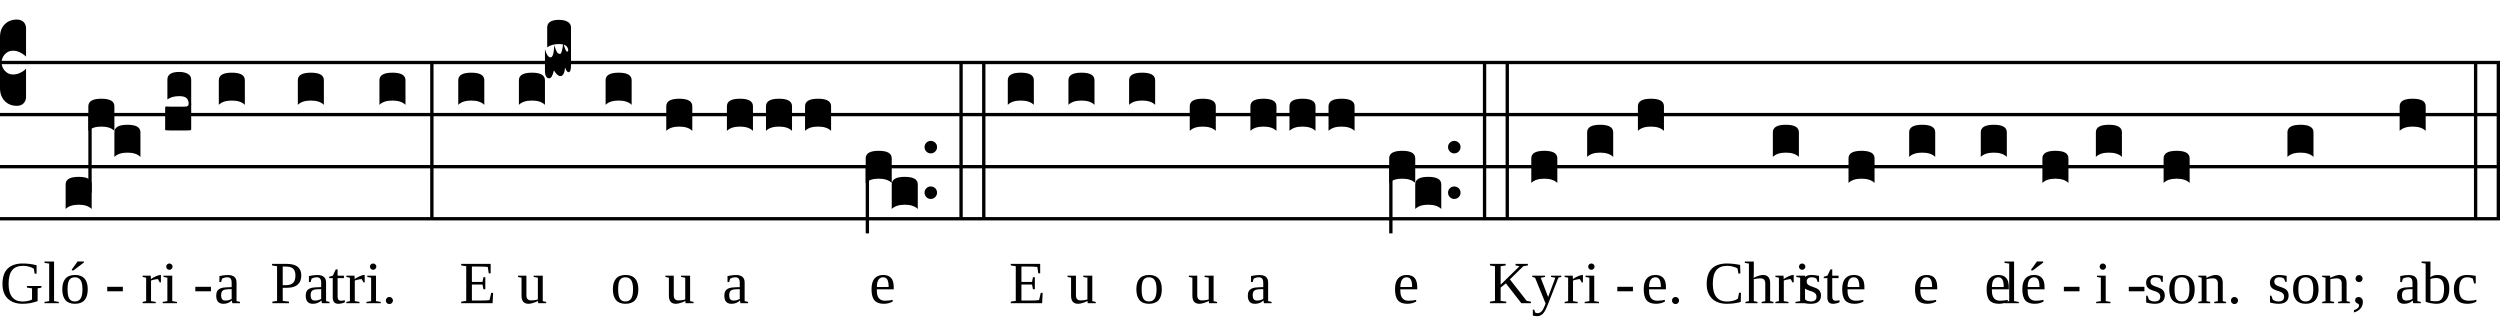
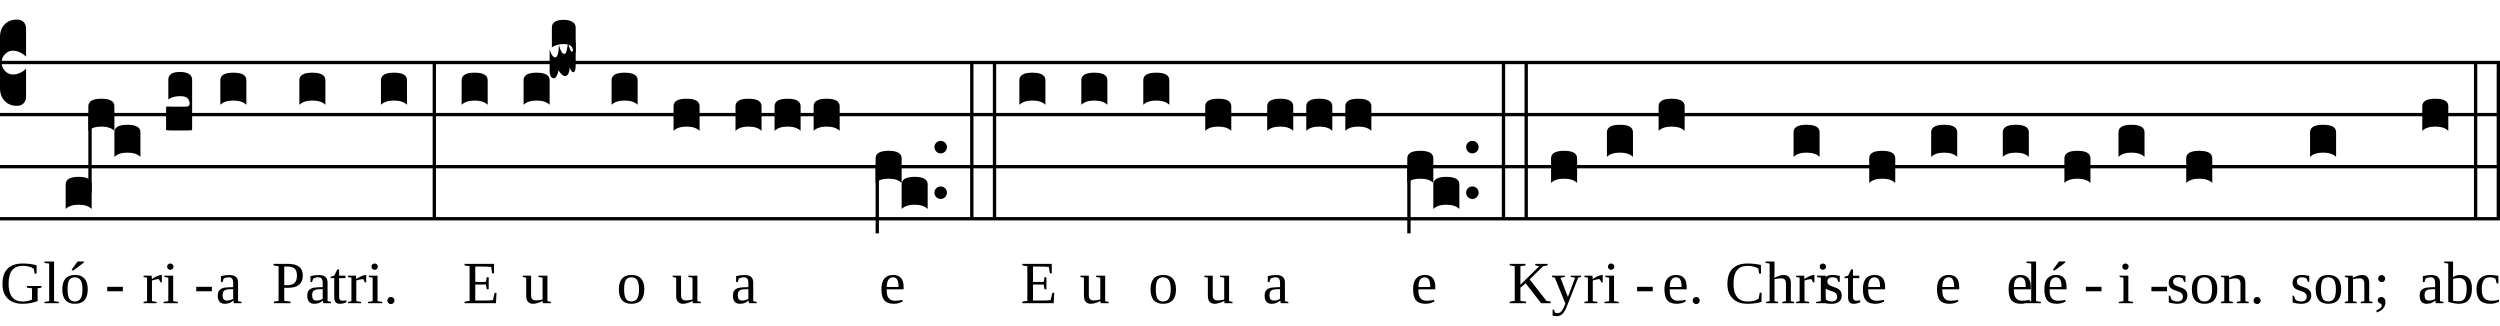
<svg xmlns="http://www.w3.org/2000/svg" xmlns:xlink="http://www.w3.org/1999/xlink" version="1.1" class="Exsurge ChantScore" width="600" height="78.097" viewBox="0 0 600 78.097">
  <g>
    <defs>
      <g id="Mora" class="glyph" transform="scale(0.0625)">
        <path d="M47.478-24c6.957 0 12.793 2.288 17.49 6.883C69.662-12.52 72-6.904 72-.267c0 6.64-2.337 12.352-7.033 17.118C60.27 21.618 54.435 24 47.477 24c-6.26 0-11.748-2.383-16.444-7.15C26.337 12.086 24 6.374 24-.265c0-6.638 2.337-12.255 7.033-16.85C35.73-21.713 41.217-24 47.478-24z">
</path>
      </g>
      <g id="PunctumQuadratum" class="glyph" transform="scale(0.0625)">
        <path d="M0-60.906c33.333 0 50 9.635 50 28.906v94.53C39.062 51.595 22.396 46.126 0 46.126s-39.063 5.47-50 16.406V-32c0-19.27 16.667-28.906 50-28.906z">
</path>
      </g>
      <g id="PodatusLowerShort" class="glyph" transform="scale(0.0625)">
        <path d="M-4.688-30.28c22.396 0 34.636-.262 36.72-.782 5.728-1.563 8.593-5.21 8.593-10.938H50v97.656c0 2.604-1.302 4.167-3.906 4.688-5.21.52-21.355.78-48.438.78-23.958 0-38.54-.26-43.75-.78-2.604 0-3.906-1.302-3.906-3.906v-82.032c0-3.646 1.302-5.468 3.906-5.468h2.344c2.604.52 15.625.78 39.063.78z">
</path>
      </g>
      <g id="PodatusUpperShort" class="glyph" transform="scale(0.0625)">
        <path d="M-46.094-63.78c13.542 0 24.61 2.473 33.203 7.42C-4.298-51.41 0-43.99 0-34.093V62h-9.375c0-10.938-2.604-19.14-7.812-24.61-5.21-5.468-14.844-8.203-28.907-8.202-18.23 0-33.333 4.166-45.312 12.5v-75.782c0-19.79 15.104-29.687 45.312-29.687z">
</path>
      </g>
      <g id="Quilisma" class="glyph" transform="scale(0.0625)">
        <path d="M-50 34.938V-51c5.73 20.833 13.02 31.25 21.875 31.25 7.813 0 12.5-15.625 14.063-46.875 3.645 12.5 6.9 21.224 9.765 26.172s6.9 7.422 12.11 7.422c5.208 0 9.374-14.324 12.5-42.97 5.73 22.917 10.677 34.375 14.843 34.375 5.73 0 10.677-15.885 14.844-47.656v100c0 17.707-3.125 26.56-9.375 26.56-4.688 0-9.115-5.988-13.28-17.968-2.085 21.875-8.074 32.813-17.97 32.813-7.813 0-16.146-7.292-25-21.875-4.688 20.312-10.677 30.47-17.97 30.47-5.207 0-9.244-2.605-12.108-7.814C-48.568 47.698-50 41.708-50 34.938z">
</path>
      </g>
      <g id="DoClef" class="glyph" transform="scale(0.0625)">
        <path d="M0 98.406V-97.688C0-118 5.99-134.275 17.97-146.516c11.978-12.24 27.603-18.36 46.874-18.36 10.937 0 19.53 3.126 25.78 9.376s9.376 14.583 9.376 25v107.813l-6.25-5.47c-4.167-3.645-10.287-7.42-18.36-11.327-8.072-3.907-16.796-5.86-26.17-5.86-11.46 0-21.486 4.427-30.08 13.282-8.593 8.854-12.89 19.53-12.89 32.03s4.297 23.308 12.89 32.423c8.594 9.115 18.62 13.672 30.08 13.672 9.374 0 18.098-1.822 26.17-5.468 8.073-3.646 14.193-7.292 18.36-10.938l6.25-6.25V132c0 9.896-3.125 18.1-9.375 24.61-6.25 6.51-14.844 9.765-25.78 9.765-19.272 0-34.897-6.25-46.876-18.75C5.99 135.125 0 118.72 0 98.405z">
</path>
      </g>
      <style>svg.Exsurge .supertitle{fill:#000;font-family:Fake-{};font-size:18.667px;font-kerning:normal}svg.Exsurge .title{fill:#000;font-family:Fake-{};font-size:24px;font-kerning:normal}svg.Exsurge .subtitle{fill:#000;font-family:Fake-{};font-size:16px;font-kerning:normal}svg.Exsurge .textLeftRight{fill:#000;font-family:Fake-{};font-size:14.4px;font-kerning:normal}svg.Exsurge .annotation{fill:#000;font-family:Fake-{};font-size:10.667px;font-kerning:normal}svg.Exsurge .dropCap{fill:#000;font-family:Fake-{};font-size:64px;font-kerning:normal}svg.Exsurge .aboveLinesText{fill:#000;font-family:Fake-{};font-size:16px;font-kerning:normal}svg.Exsurge .choralSign{fill:#000;font-family:Fake-{};font-size:9.375px;font-kerning:normal}svg.Exsurge .lyric{fill:#000;font-family:Fake-{};font-size:14.4px;font-kerning:normal}svg.Exsurge .translation{fill:#000;font-family:Fake-{};font-size:12px;font-kerning:normal}</style>
    </defs>
    <g class="Titles">
</g>
    <g class="chantLine" transform="translate(0,58.75)" element-index="0">
      <g class="staffLines">
        <line x1="0" y1="-43.75" x2="600" y2="-43.75" stroke="#000" stroke-width="0.8" class="staffLine">
</line>
        <line x1="0" y1="-31.25" x2="600" y2="-31.25" stroke="#000" stroke-width="0.8" class="staffLine">
</line>
        <line x1="0" y1="-18.75" x2="600" y2="-18.75" stroke="#000" stroke-width="0.8" class="staffLine">
</line>
        <line x1="0" y1="-6.25" x2="600" y2="-6.25" stroke="#000" stroke-width="0.8" class="staffLine">
</line>
      </g>
      <g class="ChantNotationElement DoClef" transform="translate(0,0)">
        <use xlink:href="#DoClef" class="" source-index="1" element-index="-1" x="0" y="-43.75">
</use>
      </g>
      <g class="ChantNotationElement Torculus" transform="translate(15.7534,0)">
        <text source-index="5" x="-15.753" y="14.019" class="lyric" text-anchor="start" style="">
          <tspan source-index="0" style="">Gló</tspan>
          <tspan source-index="0" style="">-</tspan>
        </text>
        <use xlink:href="#PunctumQuadratum" class=" note" source-index="9" element-index="0" id="note-1" x="3.125" y="-12.5">
</use>
        <rect x="5.45" y="-31.25" width="0.8" height="18.75" fill="#000" class="neumeLine">
</rect>
        <use xlink:href="#PunctumQuadratum" class=" note" source-index="10" element-index="1" id="note-2" x="8.575" y="-31.25">
</use>
        <use xlink:href="#PunctumQuadratum" class=" note" source-index="11" element-index="2" id="note-3" x="14.825" y="-25">
</use>
      </g>
-       <g class="ChantNotationElement Podatus" transform="translate(39.63703,0)">
+       <g class="ChantNotationElement Podatus" transform="translate(39.86038,0)">
        <text source-index="13" x="-5.688" y="14.019" class="lyric" text-anchor="start" style="">
          <tspan source-index="0" style="">ri</tspan>
          <tspan source-index="0" style="">-</tspan>
        </text>
        <use xlink:href="#PodatusLowerShort" class=" note" source-index="16" element-index="3" id="note-4" x="3.125" y="-31.25">
</use>
        <use xlink:href="#PodatusUpperShort" class=" note" source-index="17" element-index="4" id="note-5" x="6.25" y="-37.5">
</use>
      </g>
-       <g class="ChantNotationElement Punctum" transform="translate(52.51557,0)">
+       <g class="ChantNotationElement Punctum" transform="translate(52.87966,0)">
        <text source-index="19" x="-1.123" y="14.019" class="lyric" text-anchor="start" style="">
          <tspan source-index="0" style="">a</tspan>
        </text>
        <use xlink:href="#PunctumQuadratum" class=" note" source-index="21" element-index="5" id="note-6" x="3.125" y="-37.5">
</use>
      </g>
-       <g class="ChantNotationElement Punctum" transform="translate(71.48037,0)">
+       <g class="ChantNotationElement Punctum" transform="translate(71.84446,0)">
        <text source-index="24" x="-6.609" y="14.019" class="lyric" text-anchor="start" style="">
          <tspan source-index="0" style="">Pa</tspan>
        </text>
        <use xlink:href="#PunctumQuadratum" class=" note" source-index="27" element-index="6" id="note-7" x="3.125" y="-37.5">
</use>
      </g>
-       <g class="ChantNotationElement Punctum" transform="translate(91.06437,0)">
+       <g class="ChantNotationElement Punctum" transform="translate(91.42846,0)">
        <text source-index="29" x="-12.211" y="14.019" class="lyric" text-anchor="start" style="">
          <tspan source-index="0" style="">tri.</tspan>
        </text>
        <use xlink:href="#PunctumQuadratum" class=" note" source-index="34" element-index="7" id="note-8" x="3.125" y="-37.5">
</use>
      </g>
-       <g class="ChantNotationElement FullBar" transform="translate(103.248,0)">
+       <g class="ChantNotationElement FullBar" transform="translate(103.8354,0)">
        <rect x="0" y="-43.75" width="0.8" height="37.5" fill="#000" class="dividerLine" source-index="38" element-index="8" source="[object Object]">
</rect>
      </g>
-       <g class="ChantNotationElement Punctum" transform="translate(109.9816,0)">
+       <g class="ChantNotationElement Punctum" transform="translate(110.7924,0)">
        <text source-index="45" x="0.288" y="14.019" class="lyric" text-anchor="start" style="">
          <tspan source-index="0" style="">E</tspan>
        </text>
        <use xlink:href="#PunctumQuadratum" class=" note" source-index="47" element-index="9" id="note-9" x="3.125" y="-37.5">
</use>
      </g>
-       <g class="ChantNotationElement Punctum" transform="translate(124.5387,0)">
+       <g class="ChantNotationElement Punctum" transform="translate(125.6622,0)">
        <text source-index="50" x="-0.403" y="14.019" class="lyric" text-anchor="start" style="">
          <tspan source-index="0" style="">u</tspan>
        </text>
        <use xlink:href="#PunctumQuadratum" class=" note" source-index="52" element-index="10" id="note-10" x="3.125" y="-37.5">
</use>
      </g>
-       <g class="ChantNotationElement Podatus" transform="translate(130.7887,0)">
+       <g class="ChantNotationElement Podatus" transform="translate(131.9122,0)">
        <use xlink:href="#Quilisma" class=" note" source-index="54" element-index="11" id="note-11" x="3.125" y="-43.75">
</use>
        <use xlink:href="#PodatusUpperShort" class=" note" source-index="56" element-index="12" id="note-12" x="6.25" y="-50">
</use>
      </g>
-       <g class="ChantNotationElement Punctum" transform="translate(145.3458,0)">
+       <g class="ChantNotationElement Punctum" transform="translate(146.782,0)">
        <text source-index="59" x="1.195" y="14.019" class="lyric" text-anchor="start" style="">
          <tspan source-index="0" style="">o</tspan>
        </text>
        <use xlink:href="#PunctumQuadratum" class=" note" source-index="61" element-index="13" id="note-13" x="3.125" y="-37.5">
</use>
      </g>
-       <g class="ChantNotationElement Punctum" transform="translate(159.9029,0)">
+       <g class="ChantNotationElement Punctum" transform="translate(161.6517,0)">
        <text source-index="64" x="-0.403" y="14.019" class="lyric" text-anchor="start" style="">
          <tspan source-index="0" style="">u</tspan>
        </text>
        <use xlink:href="#PunctumQuadratum" class=" note" source-index="66" element-index="14" id="note-14" x="3.125" y="-31.25">
</use>
      </g>
-       <g class="ChantNotationElement Tristropha" transform="translate(174.46,0)">
+       <g class="ChantNotationElement Tristropha" transform="translate(176.5215,0)">
        <text source-index="69" x="-1.123" y="14.019" class="lyric" text-anchor="start" style="">
          <tspan source-index="0" style="">a</tspan>
        </text>
        <use xlink:href="#PunctumQuadratum" class=" note" source-index="71" element-index="15" id="note-15" x="3.125" y="-31.25">
</use>
        <use xlink:href="#PunctumQuadratum" class=" note" source-index="72" element-index="16" id="note-16" x="12.5" y="-31.25">
</use>
        <use xlink:href="#PunctumQuadratum" class=" note" source-index="73" element-index="17" id="note-17" x="21.875" y="-31.25">
</use>
      </g>
-       <g class="ChantNotationElement Clivis" transform="translate(207.7671,0)">
+       <g class="ChantNotationElement Clivis" transform="translate(210.1413,0)">
        <text source-index="76" x="0.835" y="14.019" class="lyric" text-anchor="start" style="">
          <tspan source-index="0" style="">e</tspan>
        </text>
        <rect x="0" y="-18.75" width="0.8" height="16.007" fill="#000" class="neumeLine">
</rect>
        <use xlink:href="#PunctumQuadratum" class=" note" source-index="83" element-index="18" id="note-18" x="3.125" y="-18.75">
</use>
        <use xlink:href="#PunctumQuadratum" class=" note" source-index="84" element-index="19" id="note-19" x="9.375" y="-12.5">
</use>
        <use xlink:href="#Mora" class="" x="12.625" y="-23.438">
</use>
        <use xlink:href="#Mora" class="" x="12.625" y="-12.5">
</use>
      </g>
-       <g class="ChantNotationElement DoubleBar" transform="translate(230.2561,0)">
+       <g class="ChantNotationElement DoubleBar" transform="translate(232.8322,0)">
        <rect x="0" y="-43.75" width="0.8" height="37.5" fill="#000" class="dividerLine" source-index="90" element-index="20" source="[object Object]">
</rect>
        <rect x="5.45" y="-43.75" width="0.8" height="37.5" fill="#000" class="dividerLine" source-index="90" element-index="20" source="[object Object]">
</rect>
      </g>
-       <g class="ChantNotationElement Punctum" transform="translate(241.8701,0)">
+       <g class="ChantNotationElement Punctum" transform="translate(244.6481,0)">
        <text source-index="98" x="0.288" y="14.019" class="lyric" text-anchor="start" style="">
          <tspan source-index="0" style="">E</tspan>
        </text>
        <use xlink:href="#PunctumQuadratum" class=" note" source-index="100" element-index="21" id="note-20" x="3.125" y="-37.5">
</use>
      </g>
-       <g class="ChantNotationElement Punctum" transform="translate(256.4271,0)">
+       <g class="ChantNotationElement Punctum" transform="translate(259.5179,0)">
        <text source-index="103" x="-0.403" y="14.019" class="lyric" text-anchor="start" style="">
          <tspan source-index="0" style="">u</tspan>
        </text>
        <use xlink:href="#PunctumQuadratum" class=" note" source-index="105" element-index="22" id="note-21" x="3.125" y="-37.5">
</use>
      </g>
-       <g class="ChantNotationElement Punctum" transform="translate(270.9842,0)">
+       <g class="ChantNotationElement Punctum" transform="translate(274.3876,0)">
        <text source-index="108" x="1.195" y="14.019" class="lyric" text-anchor="start" style="">
          <tspan source-index="0" style="">o</tspan>
        </text>
        <use xlink:href="#PunctumQuadratum" class=" note" source-index="110" element-index="23" id="note-22" x="3.125" y="-37.5">
</use>
      </g>
-       <g class="ChantNotationElement Punctum" transform="translate(285.5413,0)">
+       <g class="ChantNotationElement Punctum" transform="translate(289.2574,0)">
        <text source-index="113" x="-0.403" y="14.019" class="lyric" text-anchor="start" style="">
          <tspan source-index="0" style="">u</tspan>
        </text>
        <use xlink:href="#PunctumQuadratum" class=" note" source-index="115" element-index="24" id="note-23" x="3.125" y="-31.25">
</use>
      </g>
-       <g class="ChantNotationElement Tristropha" transform="translate(300.0984,0)">
+       <g class="ChantNotationElement Tristropha" transform="translate(304.1272,0)">
        <text source-index="118" x="-1.123" y="14.019" class="lyric" text-anchor="start" style="">
          <tspan source-index="0" style="">a</tspan>
        </text>
        <use xlink:href="#PunctumQuadratum" class=" note" source-index="120" element-index="25" id="note-24" x="3.125" y="-31.25">
</use>
        <use xlink:href="#PunctumQuadratum" class=" note" source-index="121" element-index="26" id="note-25" x="12.5" y="-31.25">
</use>
        <use xlink:href="#PunctumQuadratum" class=" note" source-index="122" element-index="27" id="note-26" x="21.875" y="-31.25">
</use>
      </g>
-       <g class="ChantNotationElement Clivis" transform="translate(333.4055,0)">
+       <g class="ChantNotationElement Clivis" transform="translate(337.747,0)">
        <text source-index="125" x="0.835" y="14.019" class="lyric" text-anchor="start" style="">
          <tspan source-index="0" style="">e</tspan>
        </text>
        <rect x="0" y="-18.75" width="0.8" height="16.007" fill="#000" class="neumeLine">
</rect>
        <use xlink:href="#PunctumQuadratum" class=" note" source-index="127" element-index="28" id="note-27" x="3.125" y="-18.75">
</use>
        <use xlink:href="#PunctumQuadratum" class=" note" source-index="128" element-index="29" id="note-28" x="9.375" y="-12.5">
</use>
        <use xlink:href="#Mora" class="" x="12.625" y="-23.438">
</use>
        <use xlink:href="#Mora" class="" x="12.625" y="-12.5">
</use>
      </g>
-       <g class="ChantNotationElement DoubleBar" transform="translate(355.8945,0)">
+       <g class="ChantNotationElement DoubleBar" transform="translate(360.4379,0)">
        <rect x="0" y="-43.75" width="0.8" height="37.5" fill="#000" class="dividerLine" source-index="139" element-index="30" source="[object Object]">
</rect>
        <rect x="5.45" y="-43.75" width="0.8" height="37.5" fill="#000" class="dividerLine" source-index="139" element-index="30" source="[object Object]">
</rect>
      </g>
-       <g class="ChantNotationElement Punctum" transform="translate(367.5085,0)">
+       <g class="ChantNotationElement Punctum" transform="translate(372.2538,0)">
        <text source-index="149" x="-10.339" y="14.019" class="lyric" text-anchor="start" style="">
          <tspan source-index="0" style="">Ky</tspan>
        </text>
        <use xlink:href="#PunctumQuadratum" class=" note" source-index="152" element-index="31" id="note-29" x="3.125" y="-18.75">
</use>
      </g>
-       <g class="ChantNotationElement Punctum" transform="translate(380.9149,0)">
+       <g class="ChantNotationElement Punctum" transform="translate(385.6602,0)">
        <text source-index="154" x="-5.688" y="14.019" class="lyric" text-anchor="start" style="">
          <tspan source-index="0" style="">ri</tspan>
          <tspan source-index="0" style="">-</tspan>
        </text>
        <use xlink:href="#PunctumQuadratum" class=" note" source-index="157" element-index="32" id="note-30" x="3.125" y="-25">
</use>
      </g>
-       <g class="ChantNotationElement Punctum" transform="translate(393.0985,0)">
+       <g class="ChantNotationElement Punctum" transform="translate(398.0672,0)">
        <text source-index="159" x="0.835" y="14.019" class="lyric" text-anchor="start" style="">
          <tspan source-index="0" style="">e.</tspan>
        </text>
        <use xlink:href="#PunctumQuadratum" class=" note" source-index="162" element-index="33" id="note-31" x="3.125" y="-31.25">
</use>
      </g>
-       <g class="ChantNotationElement Punctum" transform="translate(425.4841,0)">
+       <g class="ChantNotationElement Punctum" transform="translate(430.4528,0)">
        <text source-index="172" x="-16.473" y="14.019" class="lyric" text-anchor="start" style="">
          <tspan source-index="0" style="">Chri</tspan>
        </text>
        <use xlink:href="#PunctumQuadratum" class=" note" source-index="177" element-index="34" id="note-32" x="3.125" y="-25">
</use>
      </g>
-       <g class="ChantNotationElement Punctum" transform="translate(443.6425,0)">
+       <g class="ChantNotationElement Punctum" transform="translate(448.6112,0)">
        <text source-index="179" x="-11.678" y="14.019" class="lyric" text-anchor="start" style="">
          <tspan source-index="0" style="">ste</tspan>
        </text>
        <use xlink:href="#PunctumQuadratum" class=" note" source-index="183" element-index="35" id="note-33" x="3.125" y="-18.75">
</use>
      </g>
-       <g class="ChantNotationElement Punctum" transform="translate(458.1996,0)">
+       <g class="ChantNotationElement Punctum" transform="translate(463.4809,0)">
        <text source-index="192" x="0.835" y="14.019" class="lyric" text-anchor="start" style="">
          <tspan source-index="0" style="">e</tspan>
        </text>
        <use xlink:href="#PunctumQuadratum" class=" note" source-index="201" element-index="36" id="note-34" x="3.125" y="-25">
</use>
      </g>
-       <g class="ChantNotationElement Punctum" transform="translate(475.3871,0)">
+       <g class="ChantNotationElement Punctum" transform="translate(480.6684,0)">
        <text source-index="211" x="0.835" y="14.019" class="lyric" text-anchor="start" style="">
          <tspan source-index="0" style="">e</tspan>
        </text>
        <use xlink:href="#PunctumQuadratum" class=" note" source-index="213" element-index="37" id="note-35" x="3.125" y="-25">
</use>
      </g>
-       <g class="ChantNotationElement Punctum" transform="translate(490.1759,0)">
+       <g class="ChantNotationElement Punctum" transform="translate(495.4572,0)">
        <text source-index="215" x="-9.374" y="14.019" class="lyric" text-anchor="start" style="">
          <tspan source-index="0" style="">lé</tspan>
          <tspan source-index="0" style="">-</tspan>
        </text>
        <use xlink:href="#PunctumQuadratum" class=" note" source-index="218" element-index="38" id="note-36" x="3.125" y="-18.75">
</use>
      </g>
-       <g class="ChantNotationElement Punctum" transform="translate(503.0083,0)">
+       <g class="ChantNotationElement Punctum" transform="translate(508.4358,0)">
        <text source-index="220" x="-0.23" y="14.019" class="lyric" text-anchor="start" style="">
          <tspan source-index="0" style="">i</tspan>
          <tspan source-index="0" style="">-</tspan>
        </text>
        <use xlink:href="#PunctumQuadratum" class=" note" source-index="222" element-index="39" id="note-37" x="3.125" y="-25">
</use>
      </g>
-       <g class="ChantNotationElement Punctum" transform="translate(519.2659,0)">
+       <g class="ChantNotationElement Punctum" transform="translate(524.6934,0)">
        <text source-index="224" x="-4.795" y="14.019" class="lyric" text-anchor="start" style="">
          <tspan source-index="0" style="">son.</tspan>
        </text>
        <use xlink:href="#PunctumQuadratum" class=" note" source-index="233" element-index="40" id="note-38" x="3.125" y="-18.75">
</use>
      </g>
-       <g class="ChantNotationElement Punctum" transform="translate(548.9875,0)">
+       <g class="ChantNotationElement Punctum" transform="translate(554.415,0)">
        <text source-index="236" x="-4.795" y="14.019" class="lyric" text-anchor="start" style="">
          <tspan source-index="0" style="">son;</tspan>
        </text>
        <use xlink:href="#PunctumQuadratum" class=" note" source-index="249" element-index="41" id="note-39" x="3.125" y="-25">
</use>
      </g>
-       <g class="ChantNotationElement Punctum" transform="translate(575.9155,0)">
+       <g class="ChantNotationElement Punctum" transform="translate(581.343,0)">
        <text source-index="252" x="-1.123" y="14.019" class="lyric" text-anchor="start" style="">
          <tspan source-index="0" style="">abc</tspan>
        </text>
        <use xlink:href="#PunctumQuadratum" class=" note" source-index="269" element-index="42" id="note-40" x="3.125" y="-31.25">
</use>
      </g>
      <g class="ChantNotationElement DoubleBar" transform="translate(593.75,0)">
        <rect x="0" y="-43.75" width="0.8" height="37.5" fill="#000" class="dividerLine" source-index="273" element-index="43" source="[object Object]">
</rect>
        <rect x="5.45" y="-43.75" width="0.8" height="37.5" fill="#000" class="dividerLine" source-index="273" element-index="43" source="[object Object]">
</rect>
      </g>
    </g>
  </g>
</svg>
